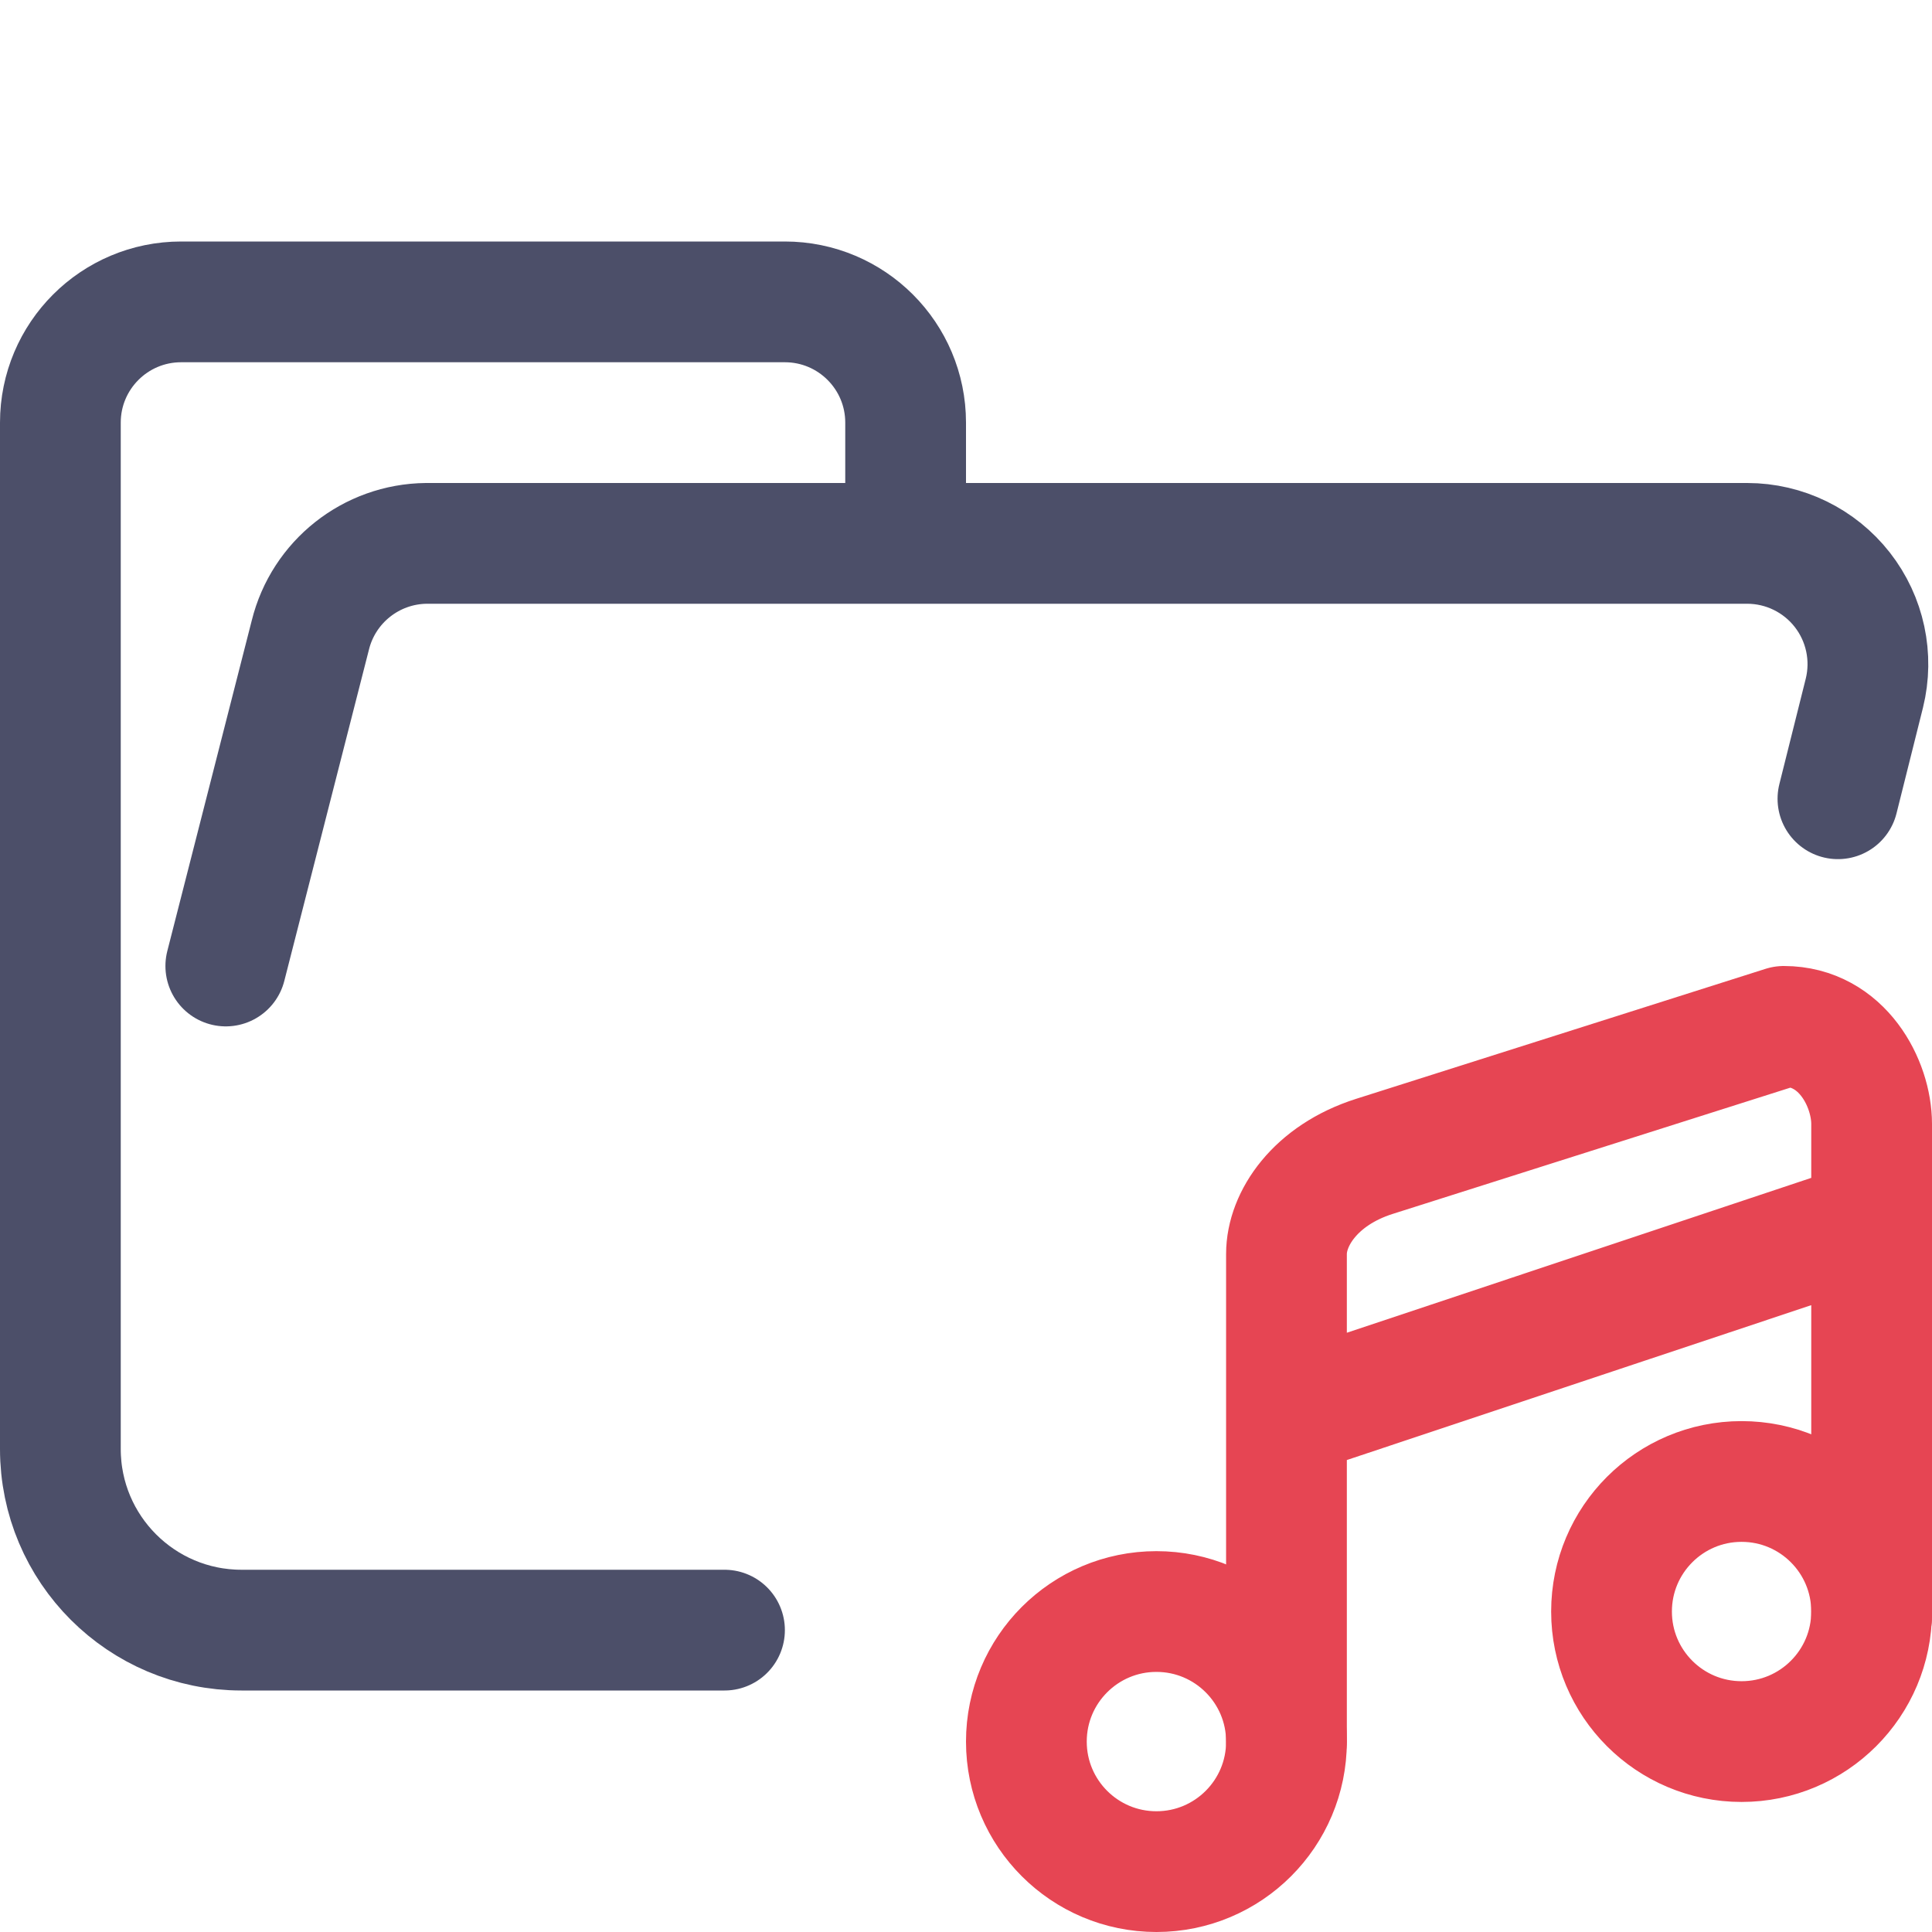
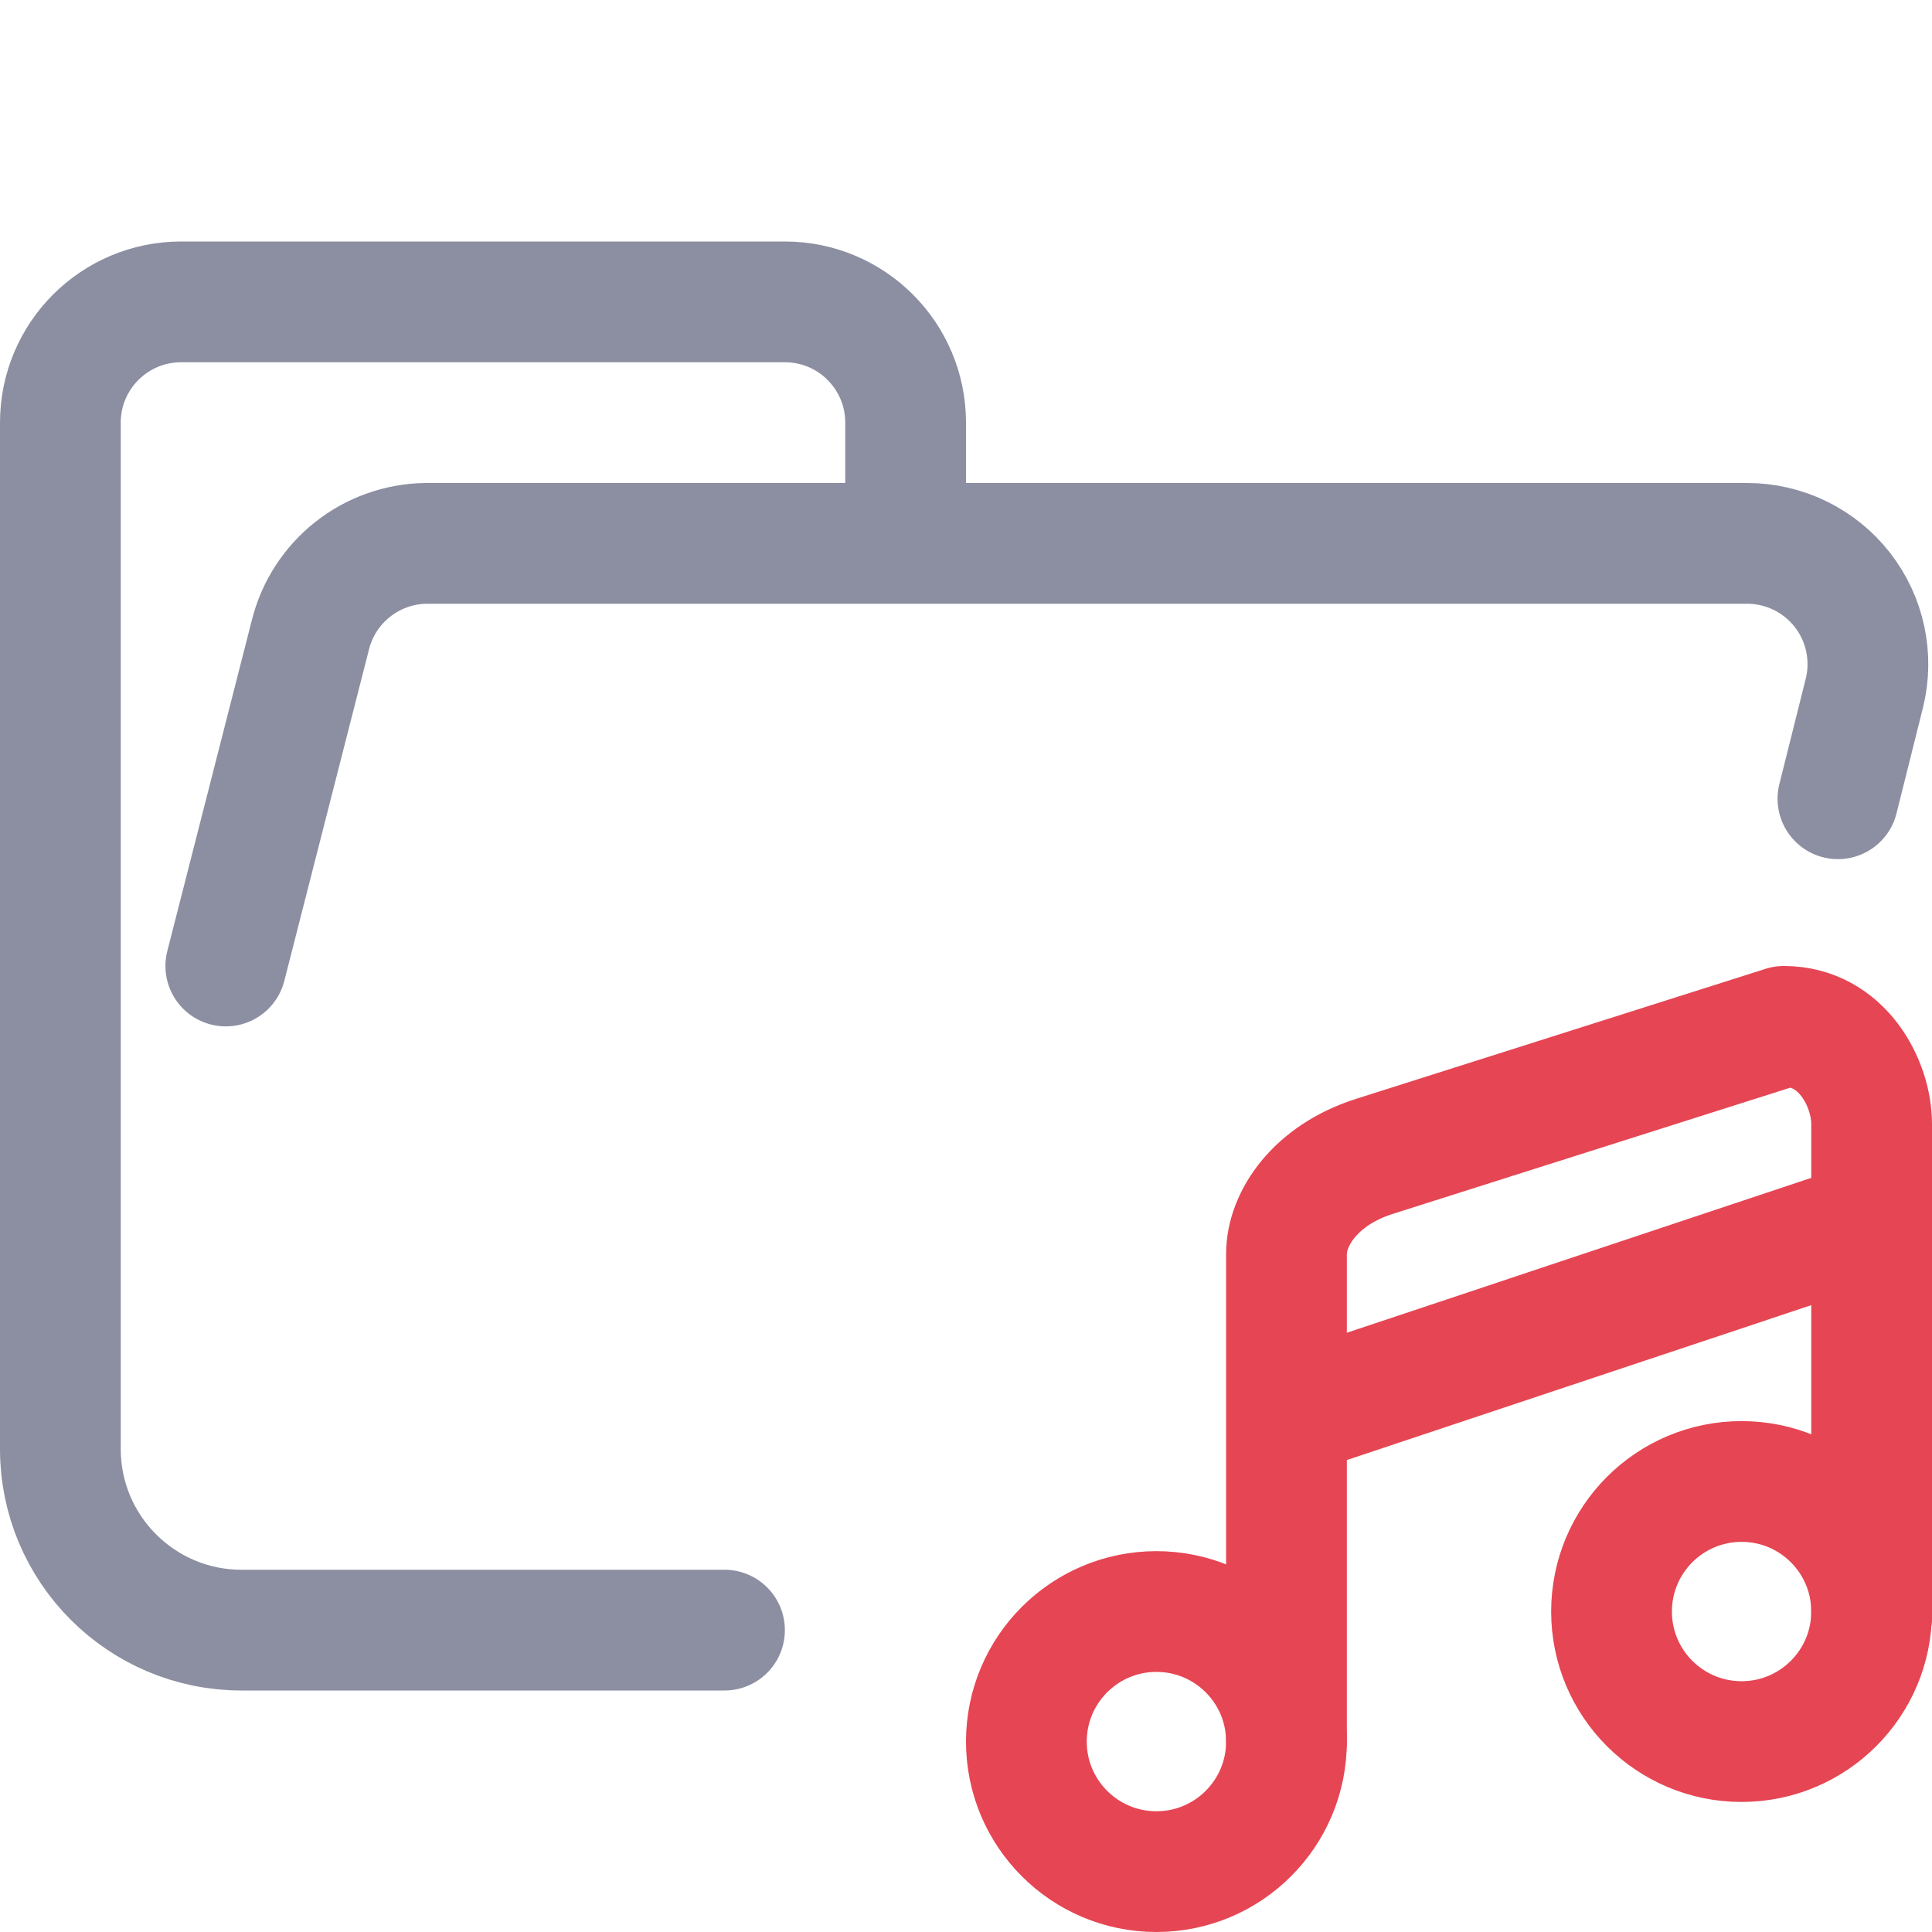
<svg xmlns="http://www.w3.org/2000/svg" width="16" height="16" viewBox="0 0 16 16">
  <g fill="none" stroke-linecap="round" stroke-linejoin="round">
-     <path stroke="#4c4f69" d="m1.87 8 .7-2.74a1 1 0 01.96-.76h10.94a1 1 0 01.97 1.24l-.219.875M6 13.5H2A1.5 1.5 0 01.5 12V3.5a1 1 0 011-1h5a1 1 0 011 1v1" />
+     <path stroke="#8C8FA1" d="m1.87 8 .7-2.74a1 1 0 01.96-.76h10.94a1 1 0 01.97 1.24l-.219.875M6 13.5H2A1.5 1.5 0 01.5 12V3.5a1 1 0 011-1h5a1 1 0 011 1v1" />
    <g stroke="#e64553">
      <path d="M10.654 14.423A1.077 1.077 0 019.577 15.5 1.077 1.077 0 018.5 14.423a1.077 1.077 0 011.077-1.077 1.077 1.077 0 011.077 1.077m4.846-1.077a1.077 1.077 0 01-1.077 1.077 1.077 1.077 0 01-1.077-1.077 1.077 1.077 0 011.077-1.077 1.077 1.077 0 011.077 1.077" />
      <path d="M10.654 14.423v-4.038c0-.291.237-.652.727-.808L14.773 8.5c.485 0 .727.474.727.808v4.081m-4.846-1.658 4.846-1.616" />
    </g>
  </g>
</svg>
